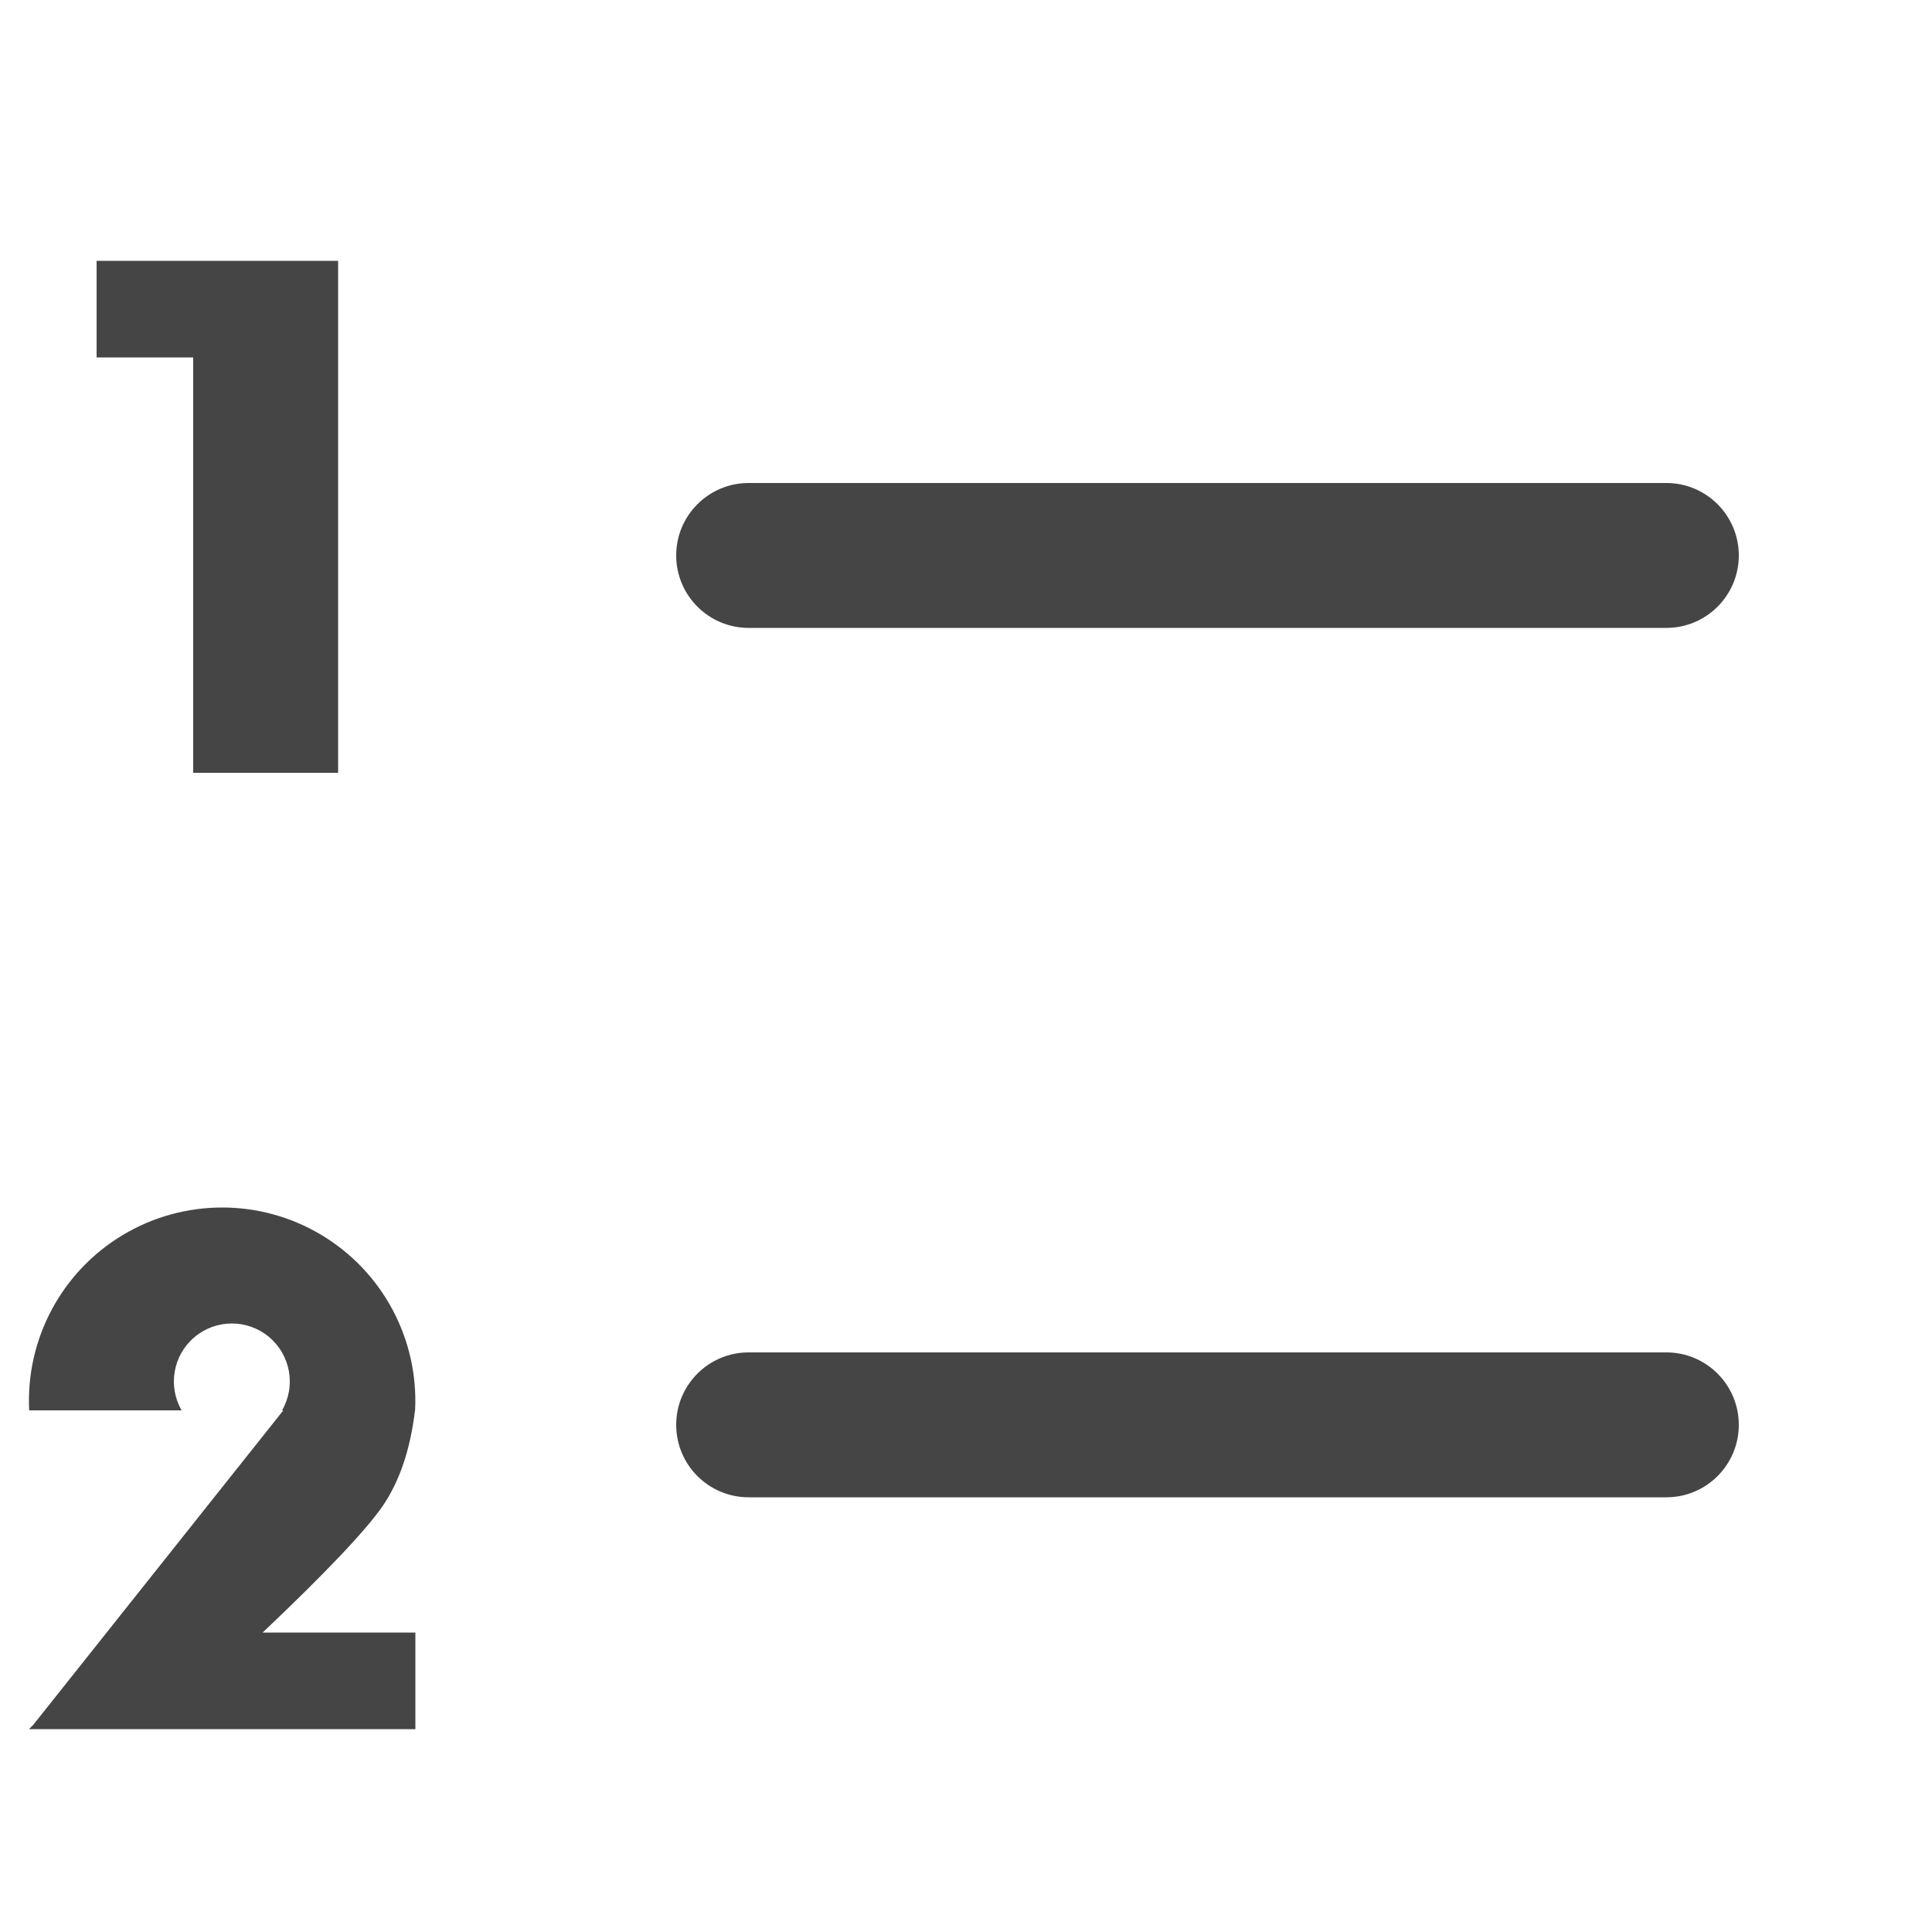
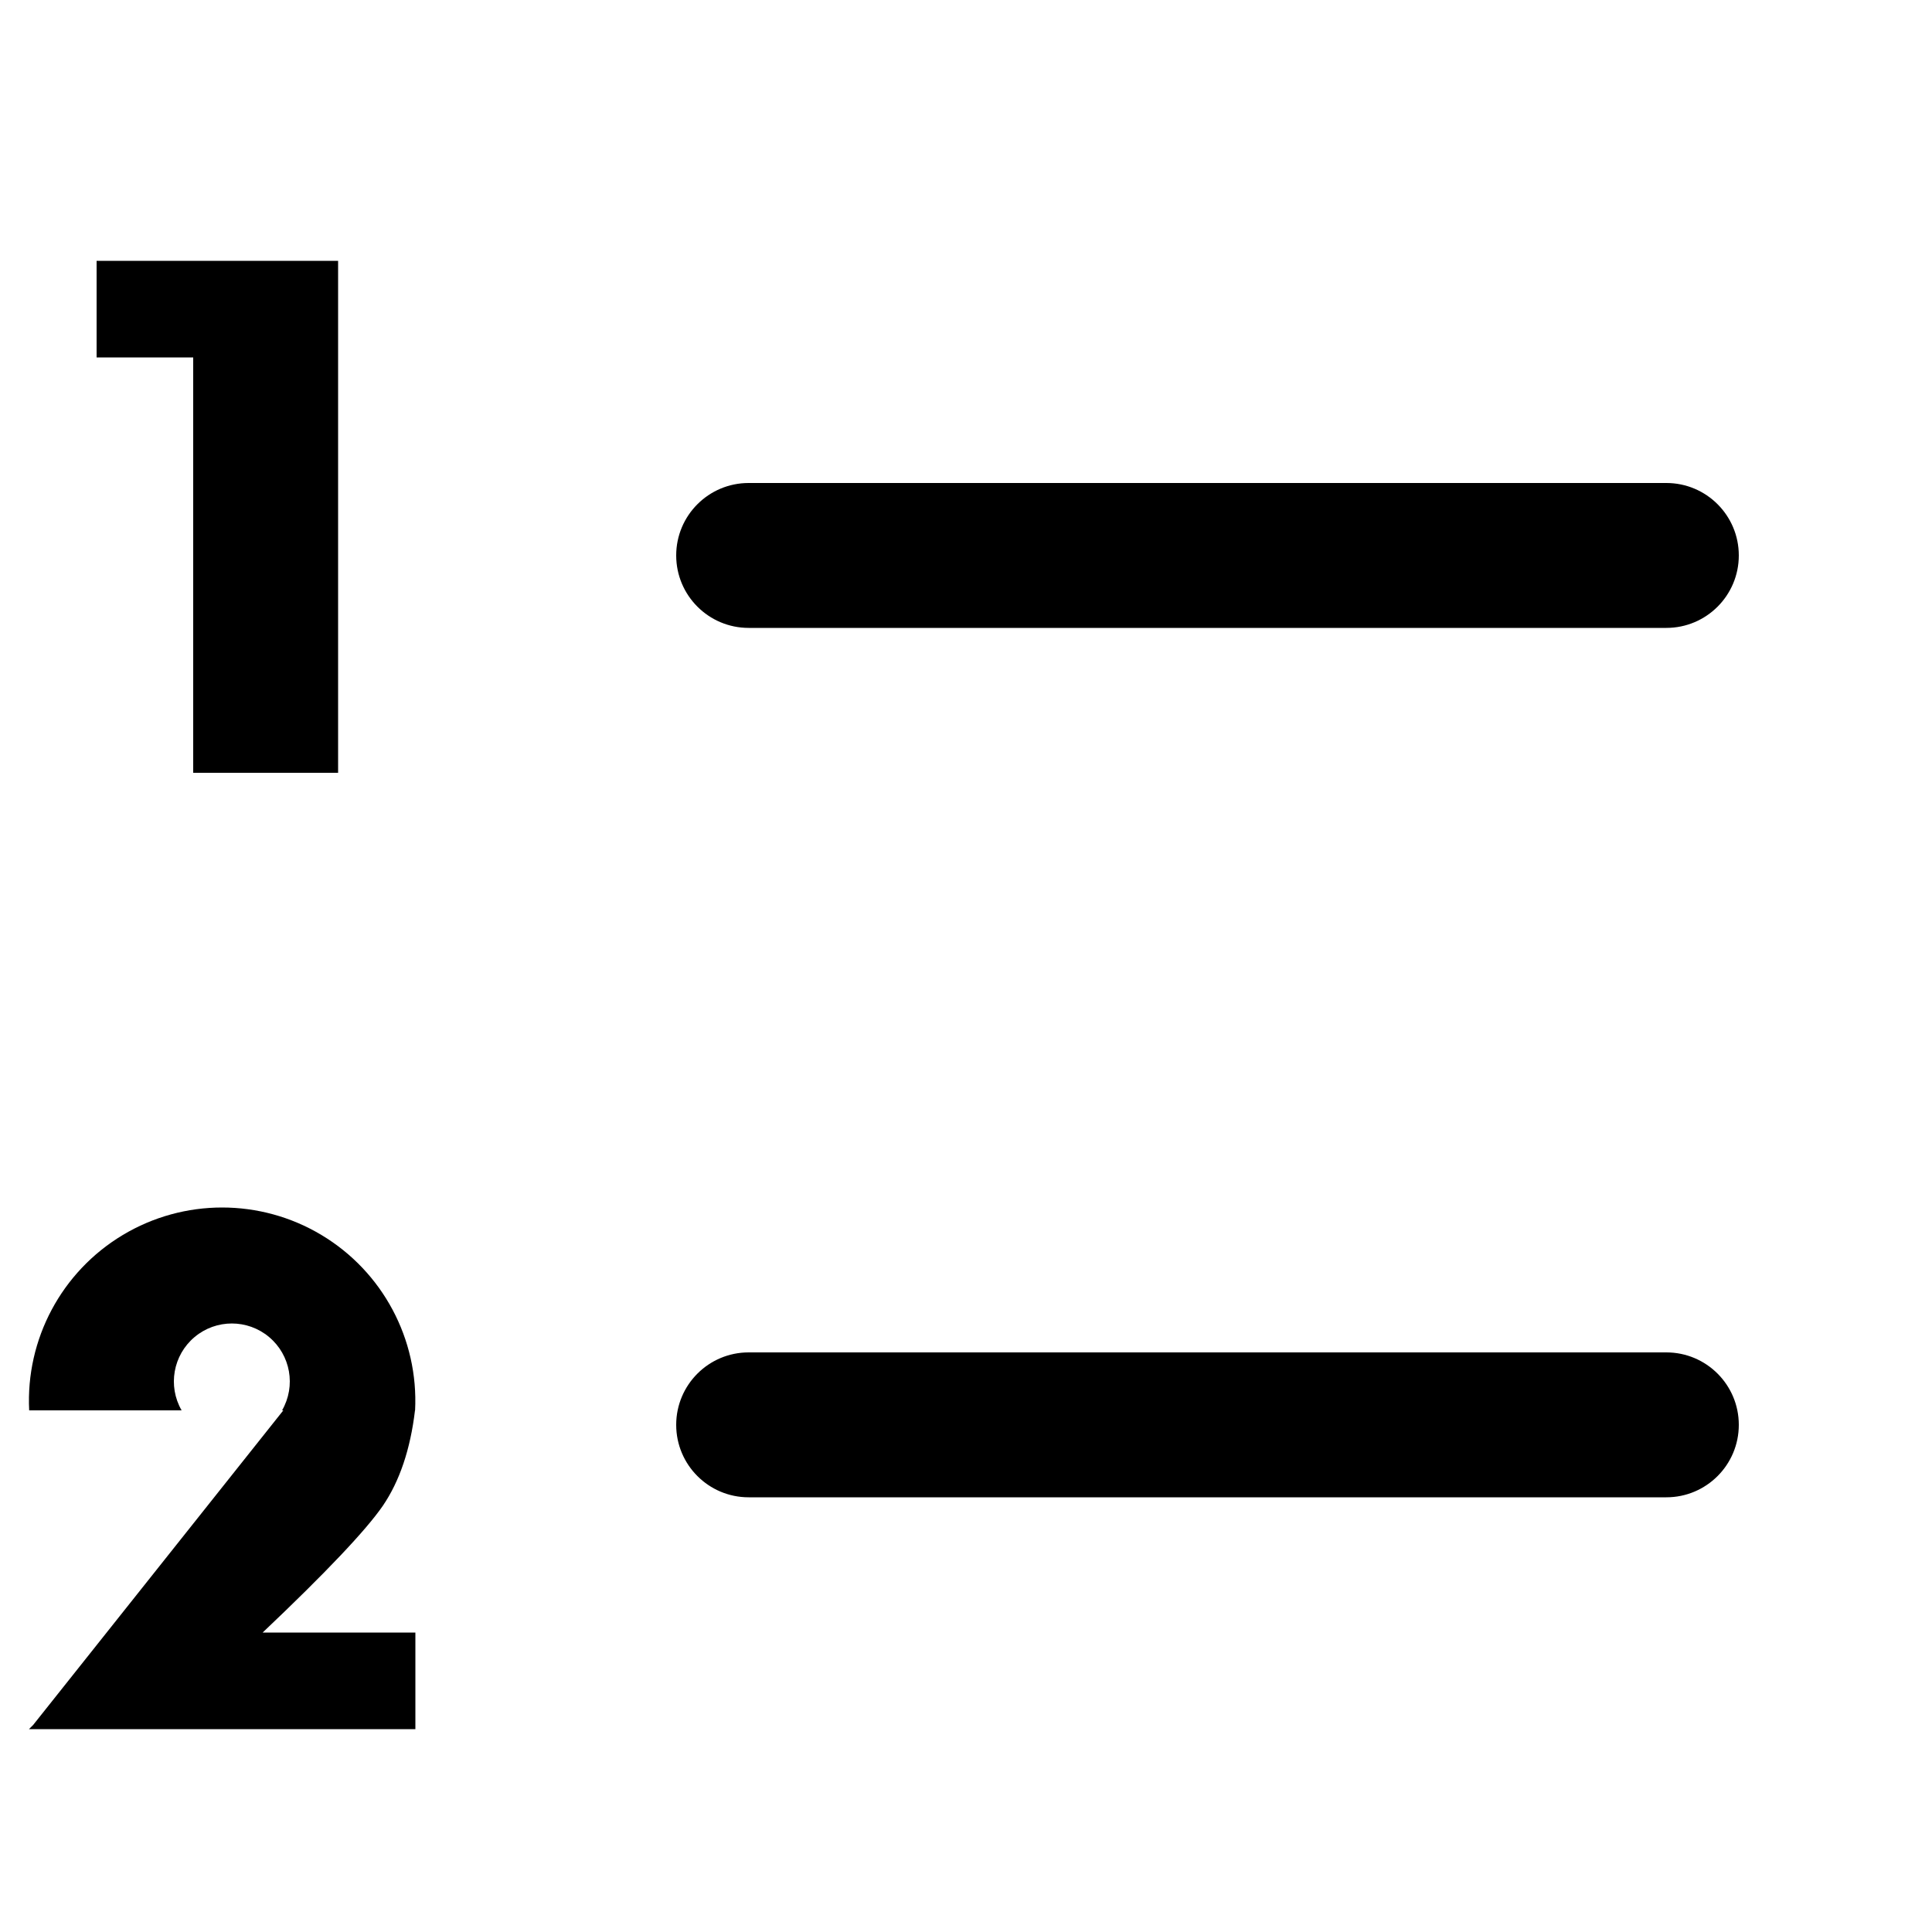
<svg xmlns="http://www.w3.org/2000/svg" width="20" height="20" viewBox="0 0 20 20">
-   <path d="M7 5.75c0 .414.336.75.75.75h9.5a.75.75 0 1 0 0-1.5h-9.5a.75.75 0 0 0-.75.75zM3.5 3v5H2V3.7H1v-1h2.5V3zM.343 17.857l2.59-3.257H2.92a.6.6 0 1 0-1.04 0H.302a2 2 0 1 1 3.995 0h-.001c-.048.405-.16.734-.333.988-.175.254-.59.692-1.244 1.312H4.3v1h-4l.043-.043zM7 14.75a.75.75 0 0 1 .75-.75h9.5a.75.75 0 1 1 0 1.5h-9.5a.75.75 0 0 1-.75-.75z" fill="#454545" fill-rule="evenodd" />
+   <path d="M7 5.75c0 .414.336.75.75.75h9.5a.75.75 0 1 0 0-1.5h-9.5a.75.75 0 0 0-.75.75zM3.5 3v5H2V3.7H1v-1h2.5V3zM.343 17.857l2.59-3.257H2.92a.6.6 0 1 0-1.04 0H.302a2 2 0 1 1 3.995 0h-.001c-.048.405-.16.734-.333.988-.175.254-.59.692-1.244 1.312H4.3v1h-4l.043-.043zM7 14.75a.75.75 0 0 1 .75-.75h9.5a.75.75 0 1 1 0 1.5h-9.5a.75.75 0 0 1-.75-.75z" fill-rule="evenodd" />
</svg>
